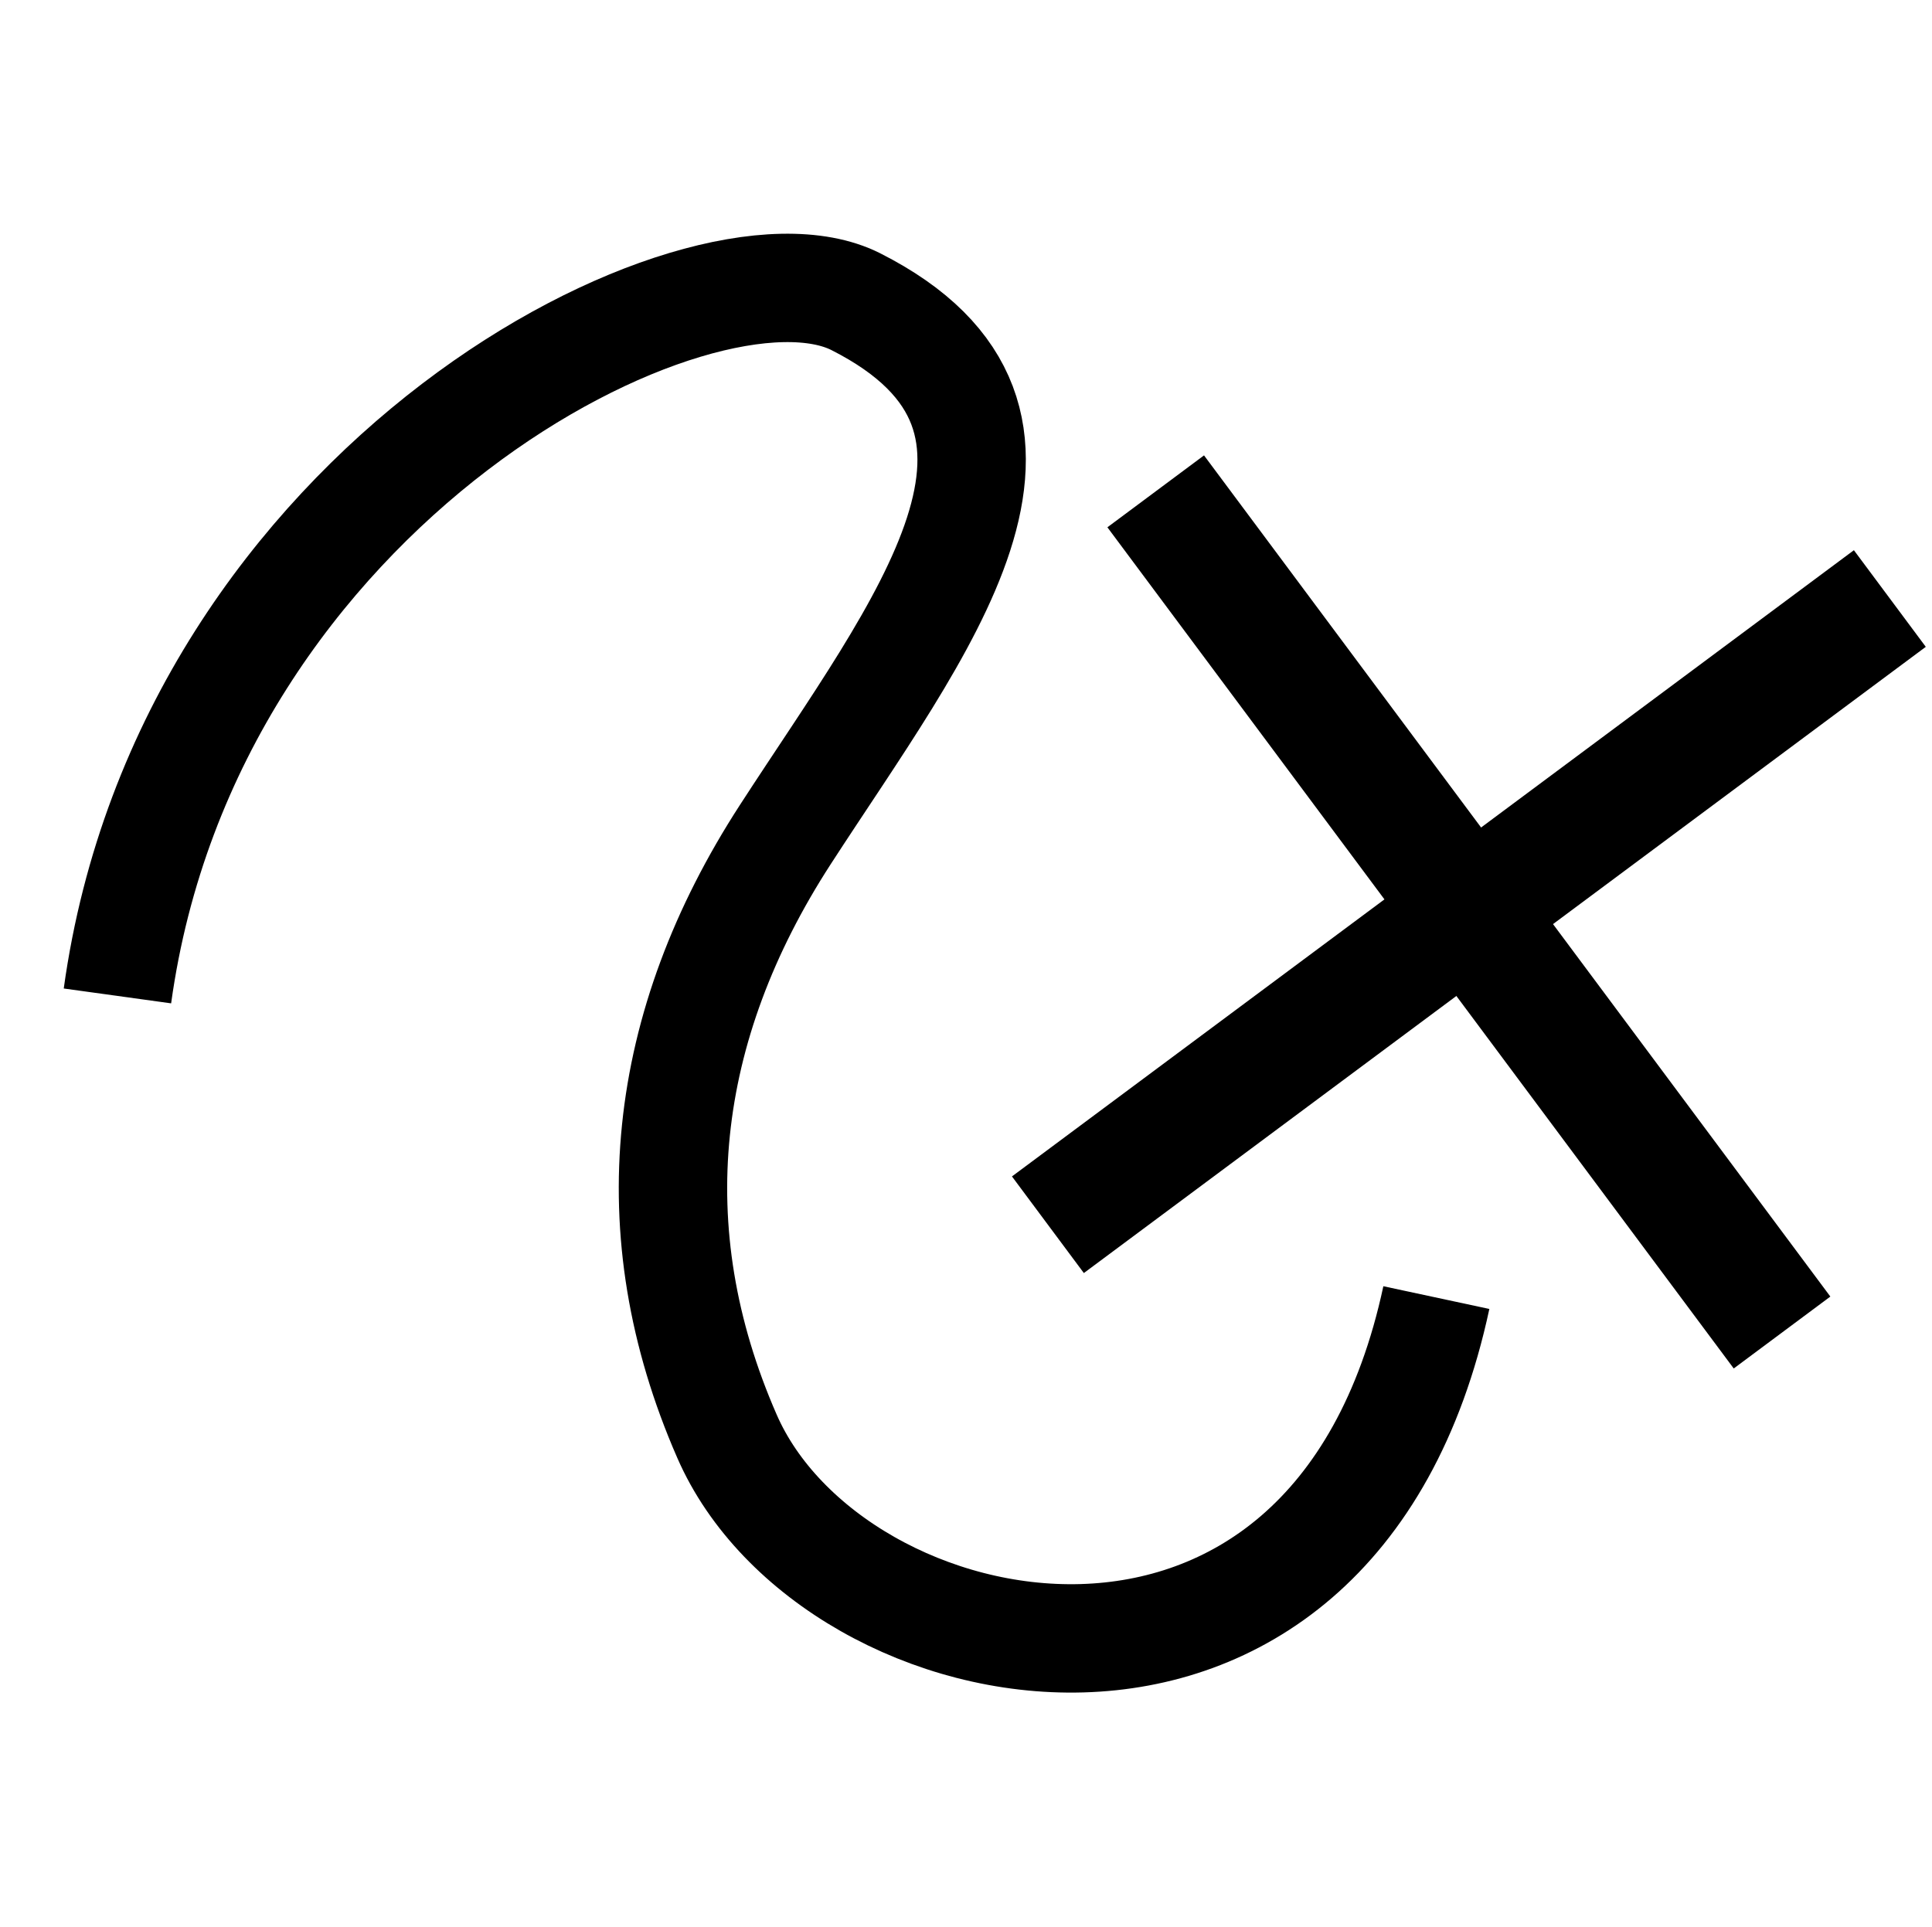
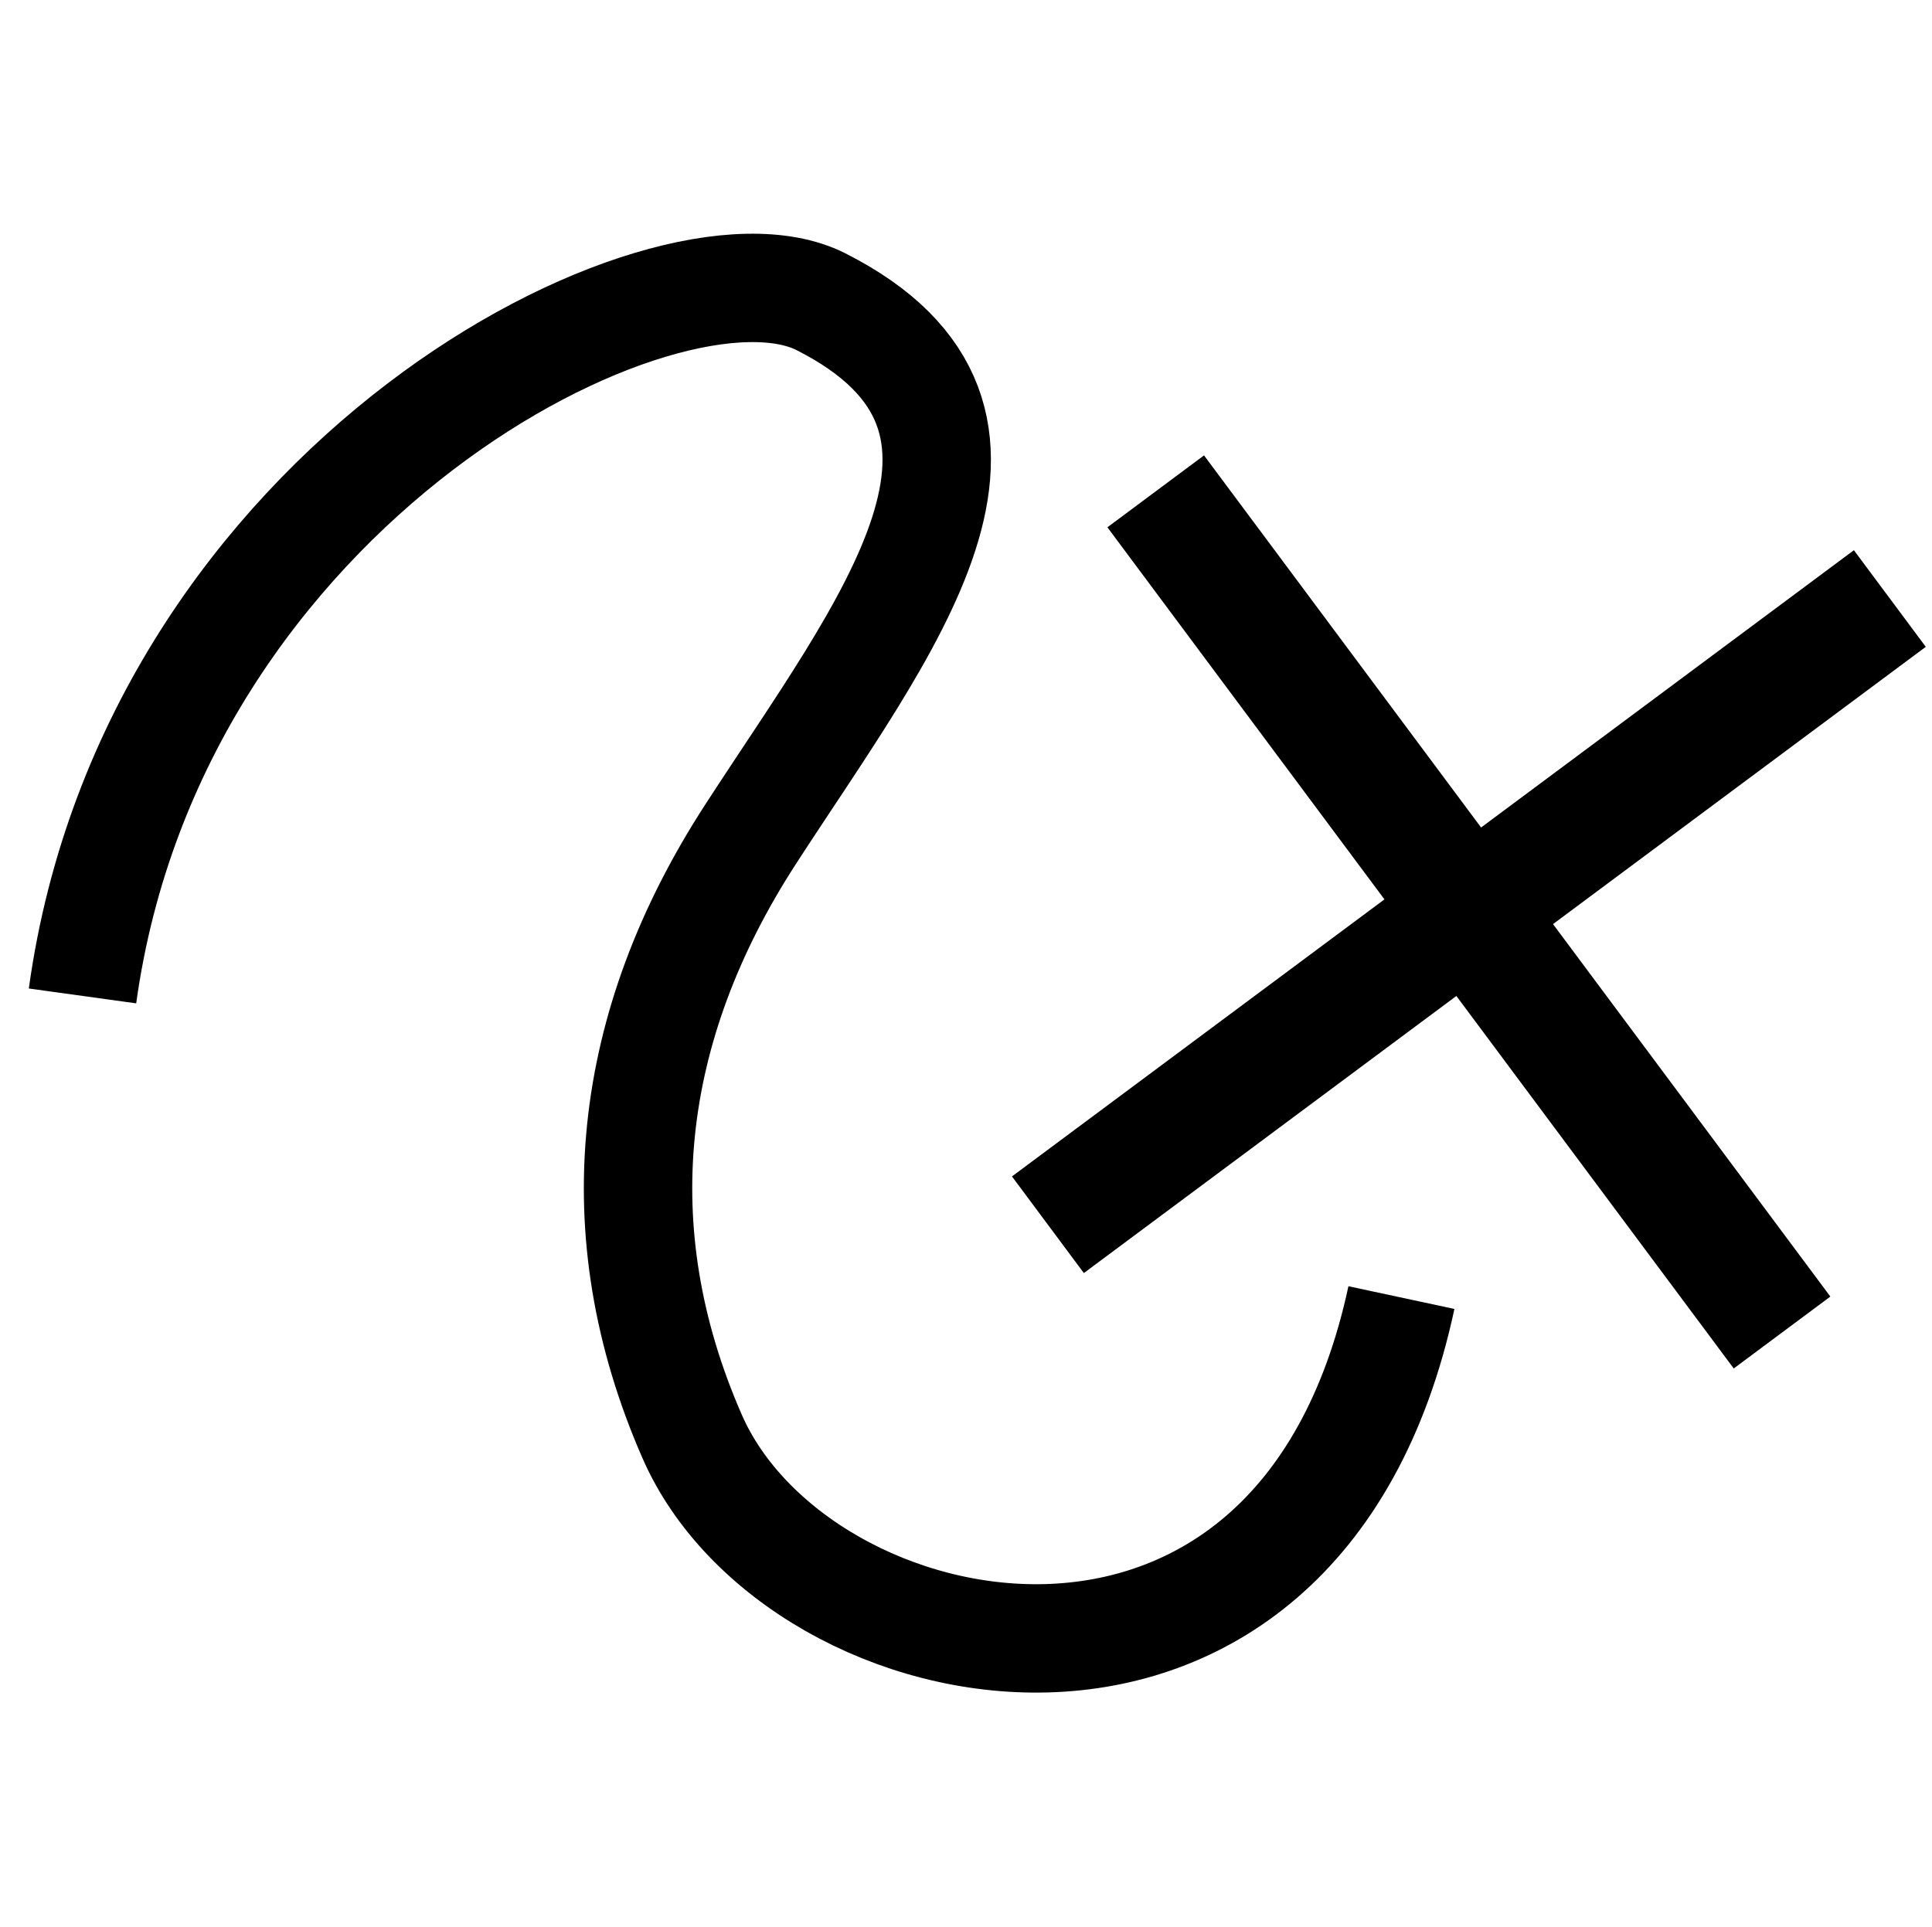
<svg xmlns="http://www.w3.org/2000/svg" viewBox="0 0 32.08 32">
  <defs>
    <style>.c,.d,.e{fill:none;}.d{stroke-width:2px;}.d,.e{stroke:#000;stroke-miterlimit:10;}.e{stroke-width:1.8px;}</style>
  </defs>
  <g id="a">
    <rect class="c" x=".04" width="32" height="32" />
  </g>
  <g id="b">
+     <path class="e" d="M1.37,16.54C2.55,8.01,11.05,3.71,13.63,5.01c3.87,1.96,1.07,5.39-1.17,8.85-2.06,3.18-2.46,6.58-.97,9.99,1.74,4,10.06,5.72,11.78-2.3" />
    <g>
-       <path class="e" d="M1.95,16.54C3.13,8.01,11.63,3.71,14.21,5.01c3.87,1.96,1.07,5.39-1.17,8.85-2.06,3.18-2.46,6.58-.97,9.99,1.74,4,10.06,5.72,11.78-2.3" />
-       <g>
-         <line class="d" x1="17.4" y1="20.34" x2="31.38" y2="9.94" />
-         <line class="d" x1="19.19" y1="8.16" x2="29.59" y2="22.13" />
-       </g>
+       <line class="d" x1="17.4" y1="20.34" x2="31.38" y2="9.94" />
+       <line class="d" x1="19.19" y1="8.16" x2="29.59" y2="22.13" />
    </g>
  </g>
</svg>
